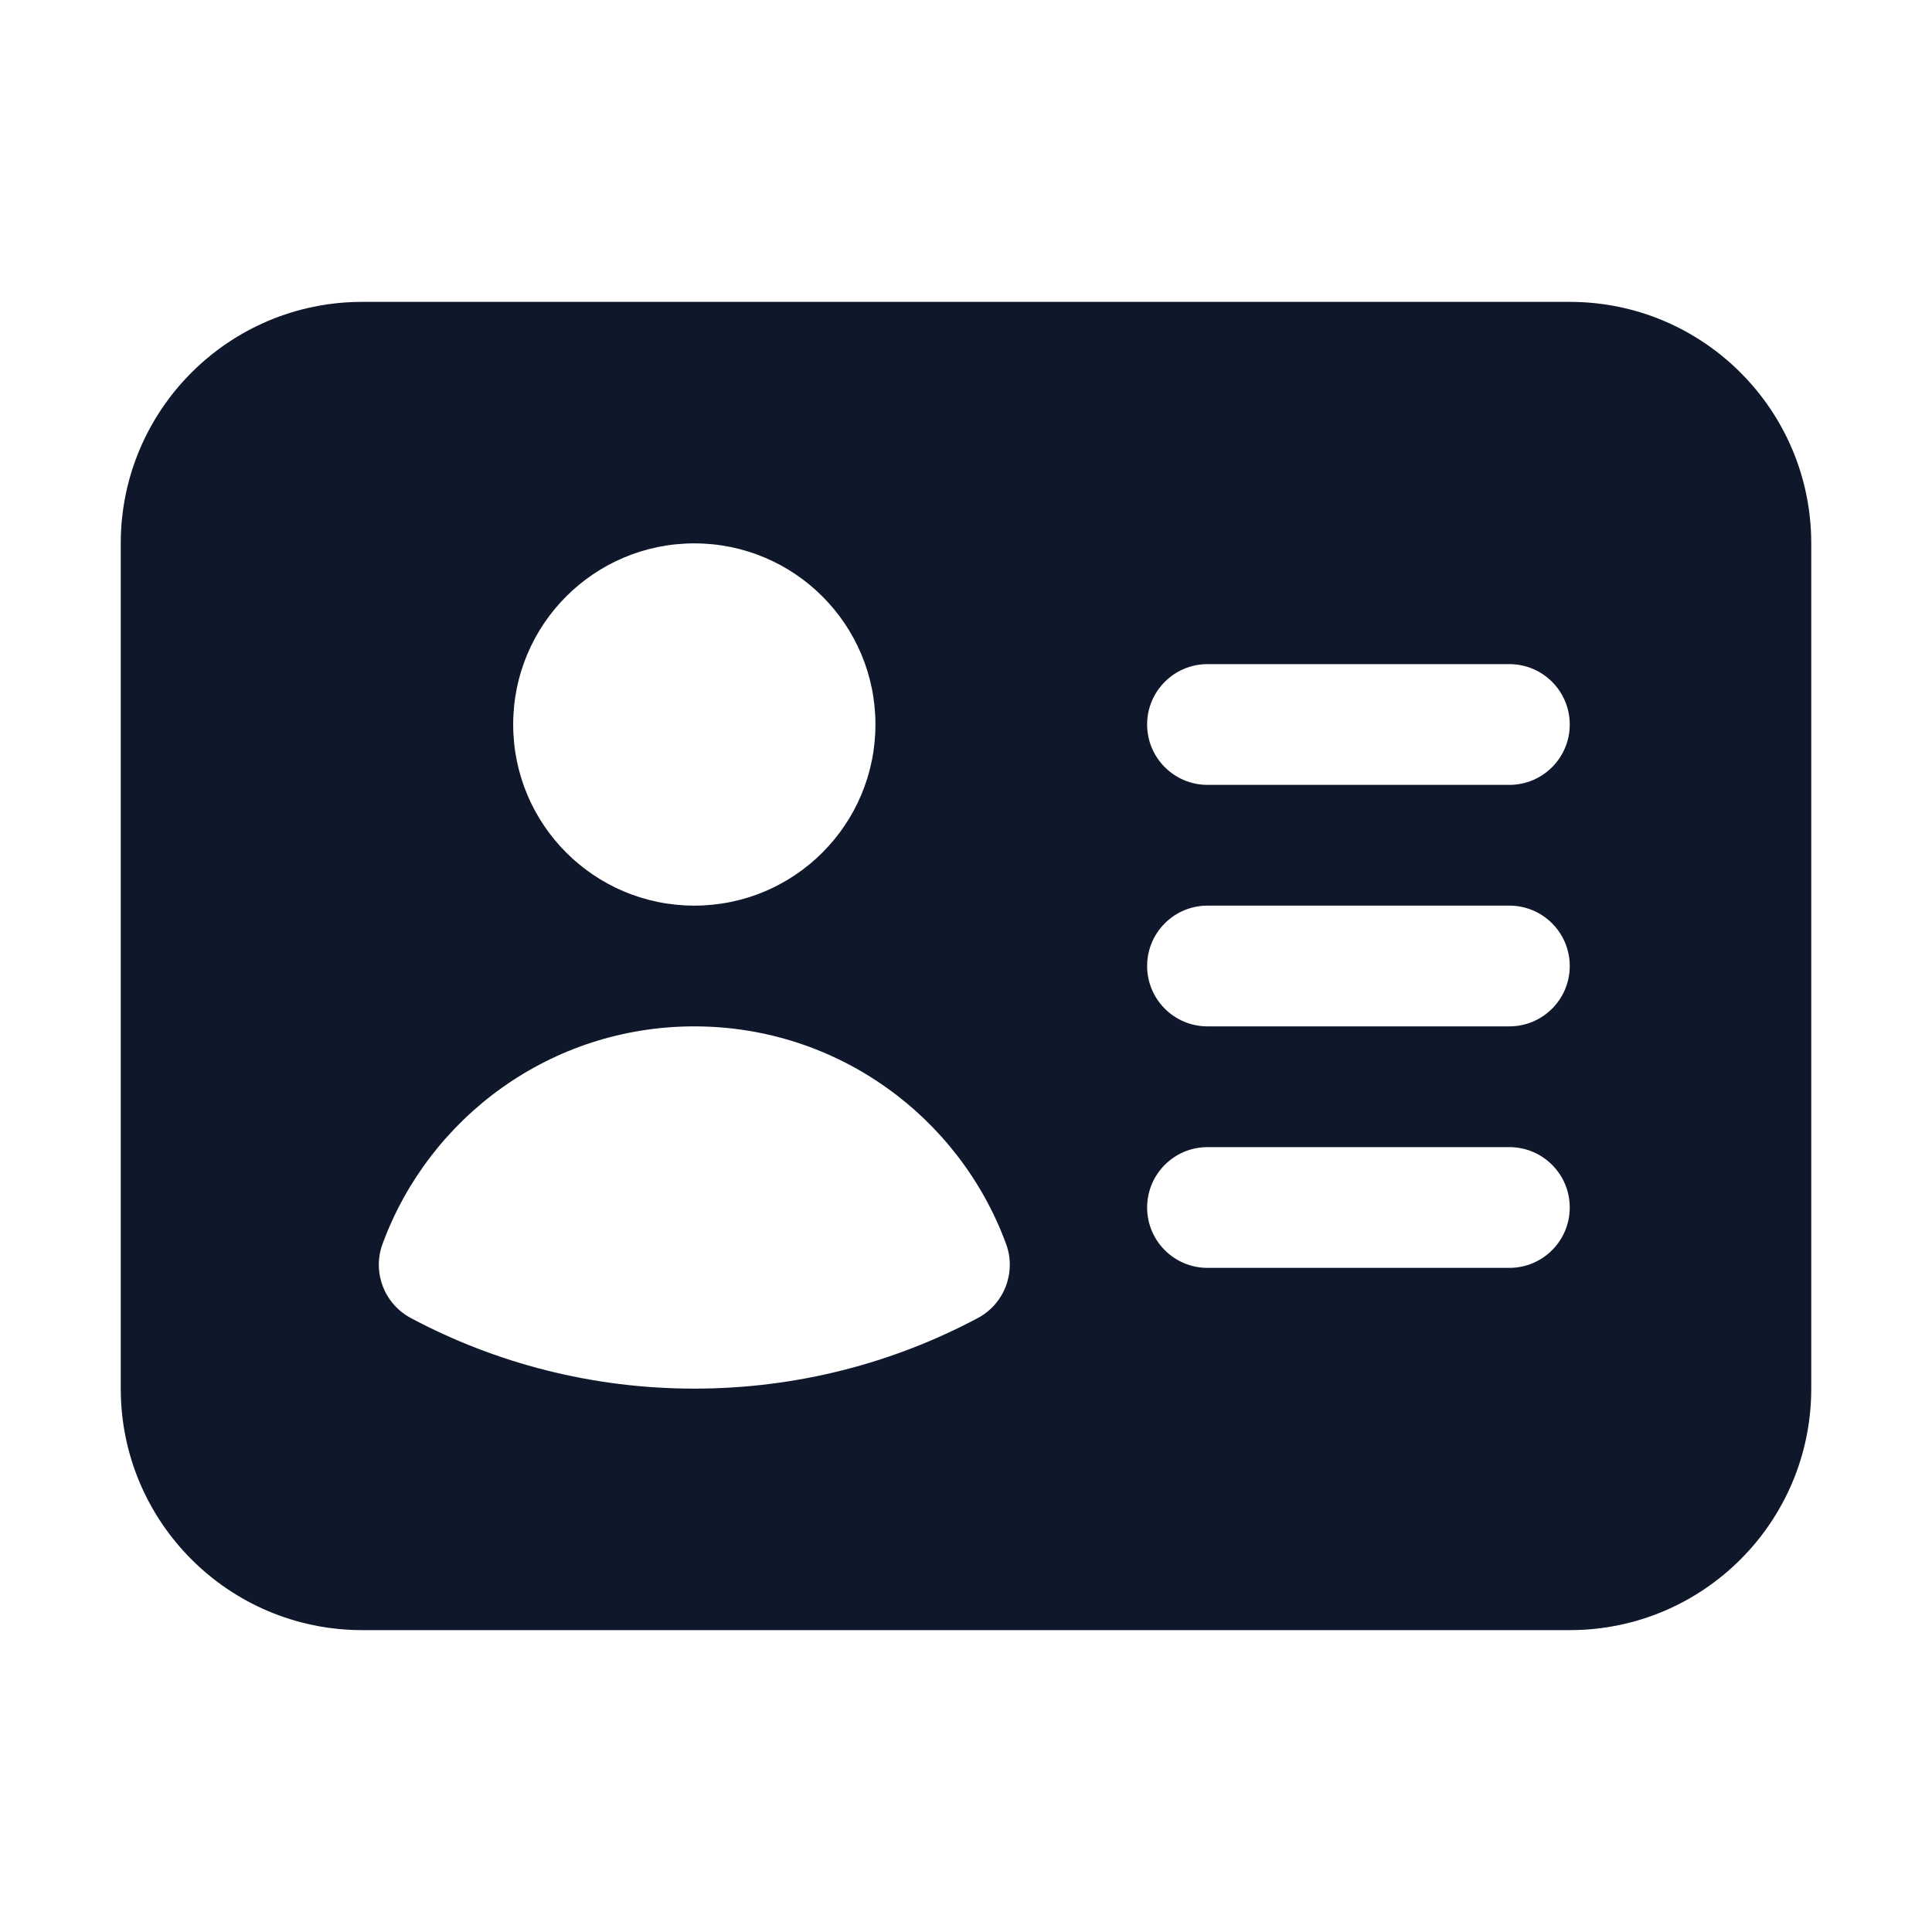
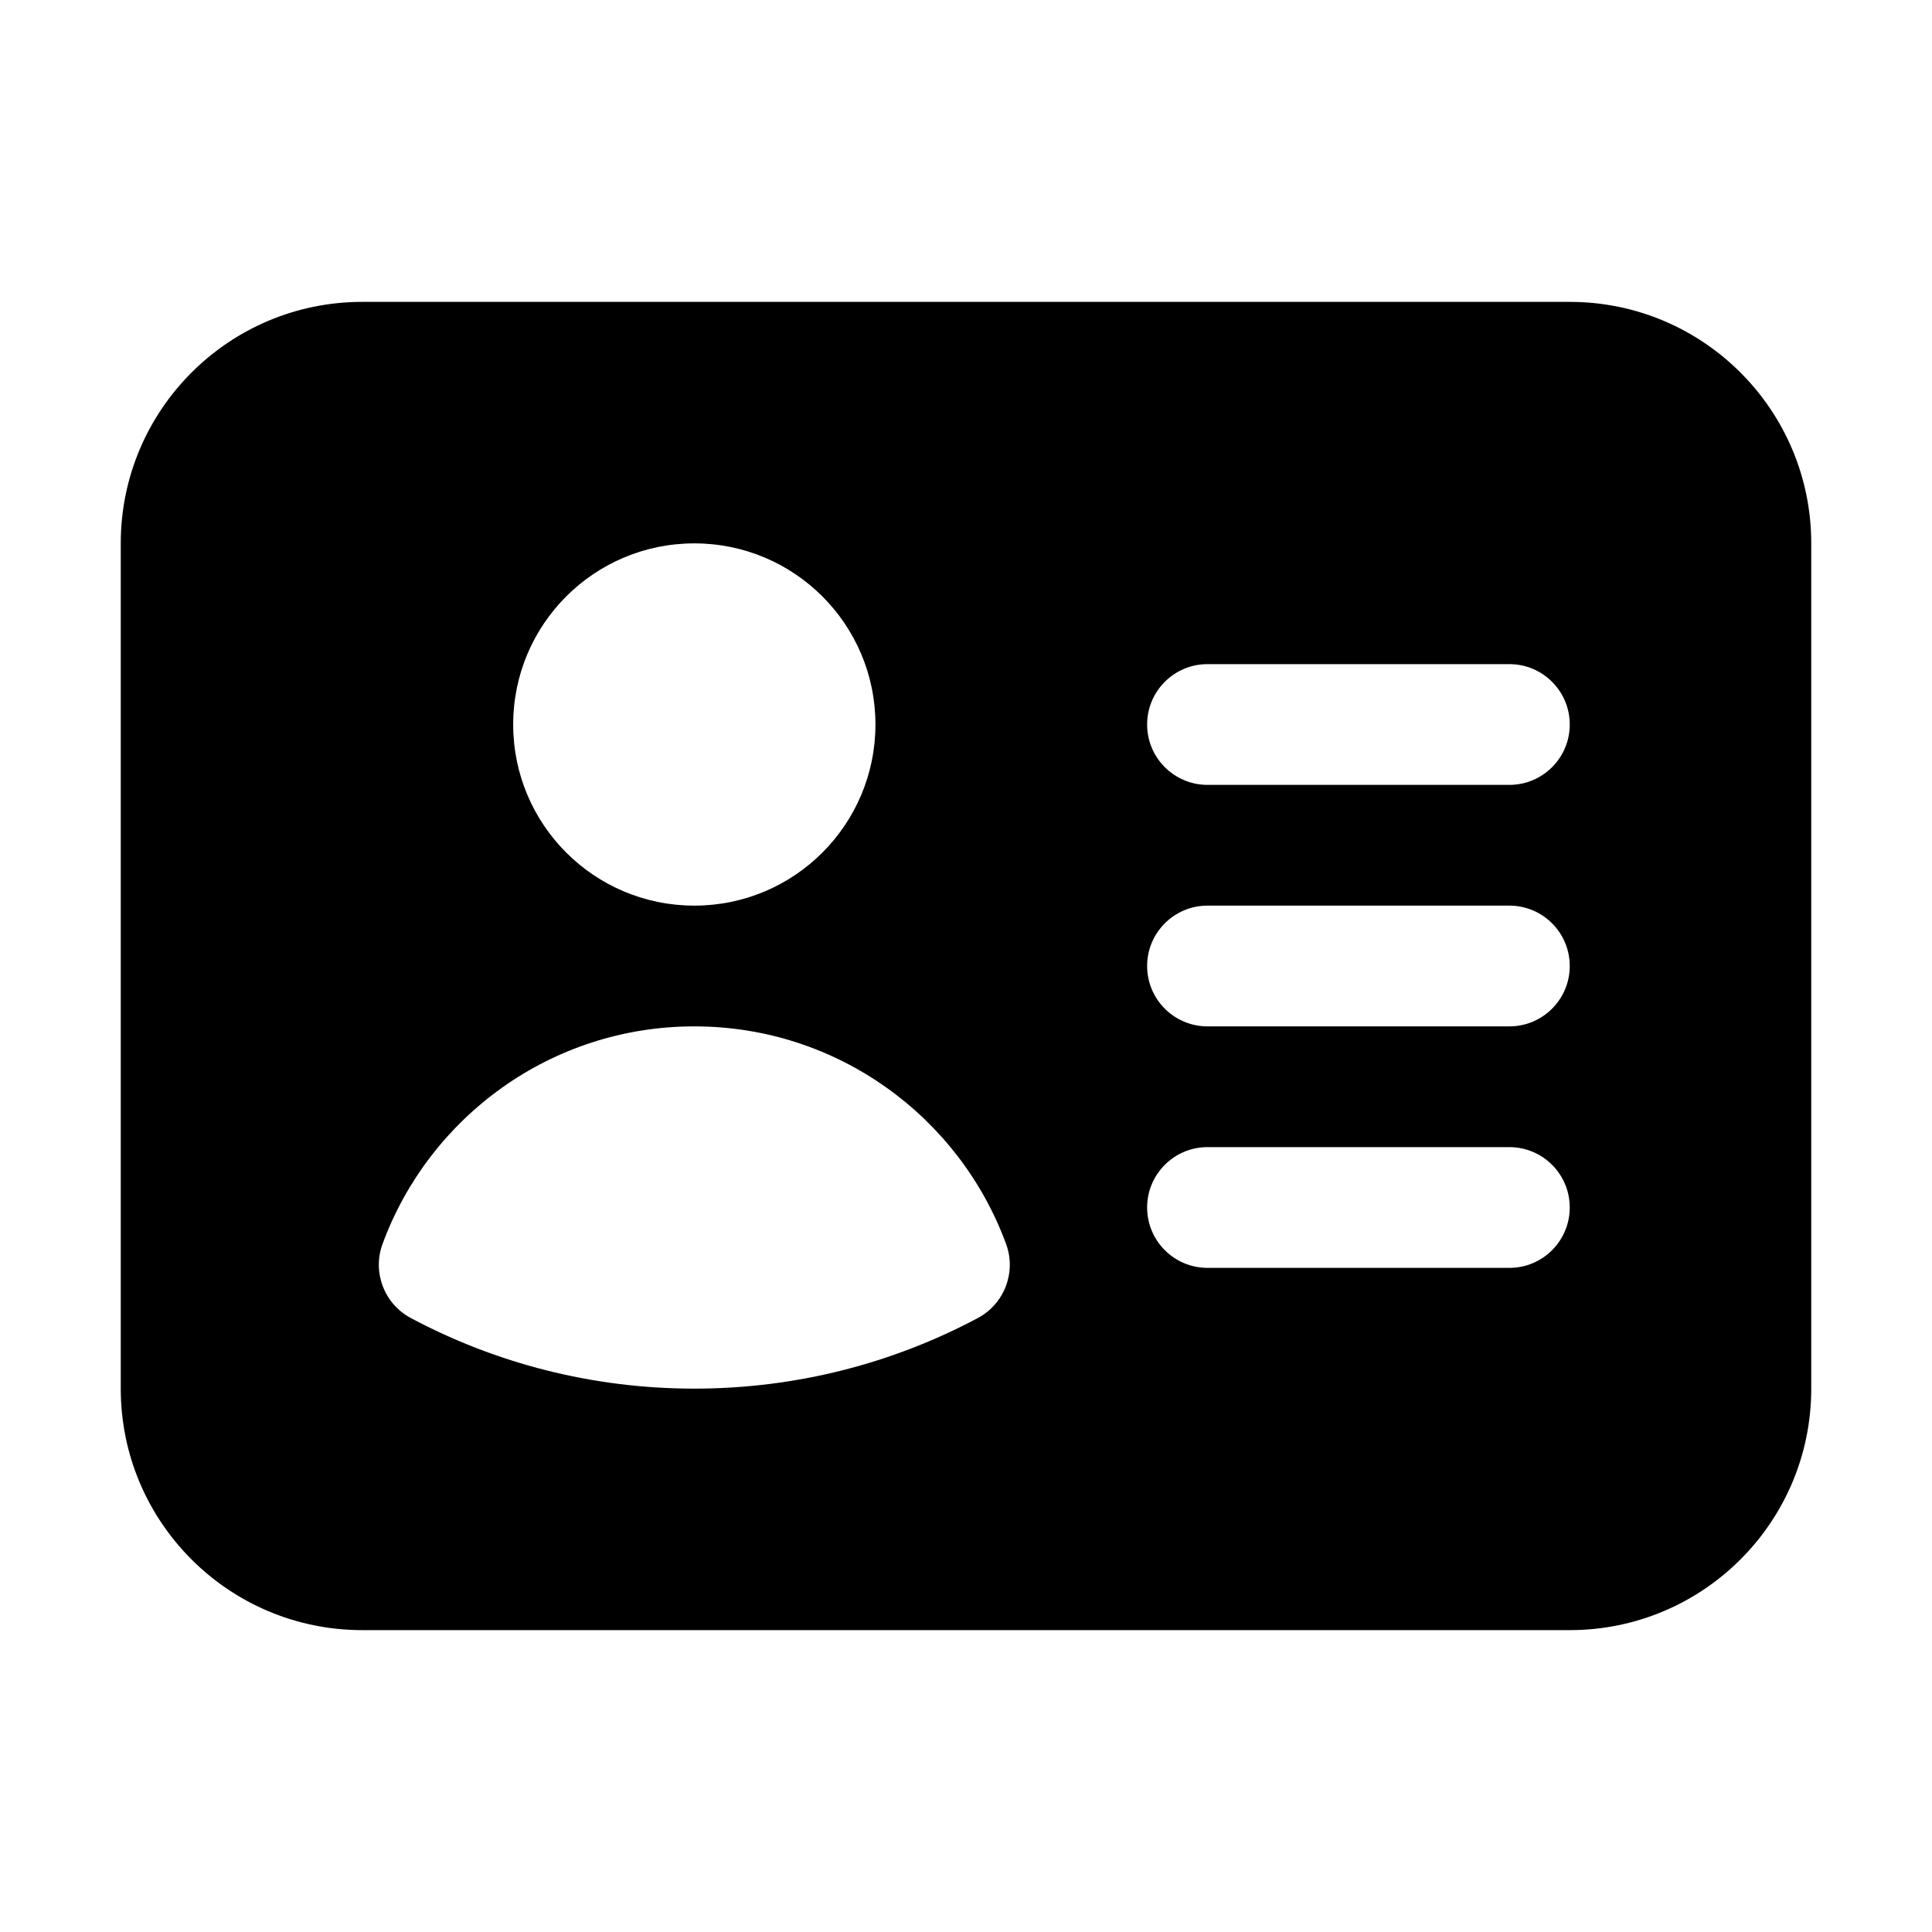
<svg xmlns="http://www.w3.org/2000/svg" width="24" height="24" viewBox="0 0 24 24" fill="none">
-   <path fill-rule="evenodd" clip-rule="evenodd" d="M4.5 3.75C2.843 3.75 1.5 5.093 1.5 6.75V17.25C1.5 18.907 2.843 20.25 4.5 20.25H19.5C21.157 20.25 22.5 18.907 22.5 17.25V6.75C22.5 5.093 21.157 3.75 19.5 3.75H4.5ZM8.625 6.75C7.382 6.75 6.375 7.757 6.375 9C6.375 10.243 7.382 11.25 8.625 11.25C9.868 11.25 10.875 10.243 10.875 9C10.875 7.757 9.868 6.75 8.625 6.75ZM4.752 15.453C5.331 13.877 6.845 12.75 8.625 12.75C10.405 12.75 11.919 13.877 12.498 15.453C12.627 15.804 12.477 16.197 12.147 16.373C11.096 16.933 9.896 17.25 8.625 17.25C7.354 17.25 6.154 16.933 5.103 16.373C4.773 16.197 4.623 15.804 4.752 15.453ZM15 8.25C14.586 8.25 14.25 8.586 14.25 9C14.25 9.414 14.586 9.75 15 9.75H18.75C19.164 9.75 19.5 9.414 19.5 9C19.5 8.586 19.164 8.25 18.75 8.25H15ZM14.25 12C14.25 11.586 14.586 11.25 15 11.25H18.75C19.164 11.25 19.5 11.586 19.5 12C19.5 12.414 19.164 12.75 18.75 12.75H15C14.586 12.75 14.25 12.414 14.25 12ZM15 14.25C14.586 14.25 14.25 14.586 14.25 15C14.25 15.414 14.586 15.75 15 15.75H18.75C19.164 15.75 19.5 15.414 19.5 15C19.5 14.586 19.164 14.25 18.75 14.25H15Z" fill="#0F172A" />
+   <path fill-rule="evenodd" clip-rule="evenodd" d="M4.5 3.75C2.843 3.75 1.5 5.093 1.5 6.75V17.25C1.5 18.907 2.843 20.25 4.5 20.25H19.5C21.157 20.25 22.5 18.907 22.5 17.25V6.75C22.5 5.093 21.157 3.75 19.5 3.75H4.5ZM8.625 6.75C7.382 6.75 6.375 7.757 6.375 9C6.375 10.243 7.382 11.25 8.625 11.25C9.868 11.25 10.875 10.243 10.875 9C10.875 7.757 9.868 6.75 8.625 6.75ZM4.752 15.453C5.331 13.877 6.845 12.75 8.625 12.75C10.405 12.75 11.919 13.877 12.498 15.453C12.627 15.804 12.477 16.197 12.147 16.373C11.096 16.933 9.896 17.25 8.625 17.25C7.354 17.25 6.154 16.933 5.103 16.373C4.773 16.197 4.623 15.804 4.752 15.453ZM15 8.25C14.586 8.25 14.25 8.586 14.25 9C14.25 9.414 14.586 9.75 15 9.75H18.75C19.164 9.75 19.5 9.414 19.5 9C19.5 8.586 19.164 8.25 18.75 8.25H15ZM14.25 12C14.25 11.586 14.586 11.25 15 11.25H18.75C19.164 11.25 19.5 11.586 19.5 12C19.5 12.414 19.164 12.75 18.75 12.75H15C14.586 12.75 14.25 12.414 14.25 12ZM15 14.25C14.586 14.25 14.25 14.586 14.25 15C14.25 15.414 14.586 15.75 15 15.75H18.75C19.164 15.75 19.5 15.414 19.5 15C19.5 14.586 19.164 14.25 18.75 14.25H15Z" fill="currentColor" />
</svg>
